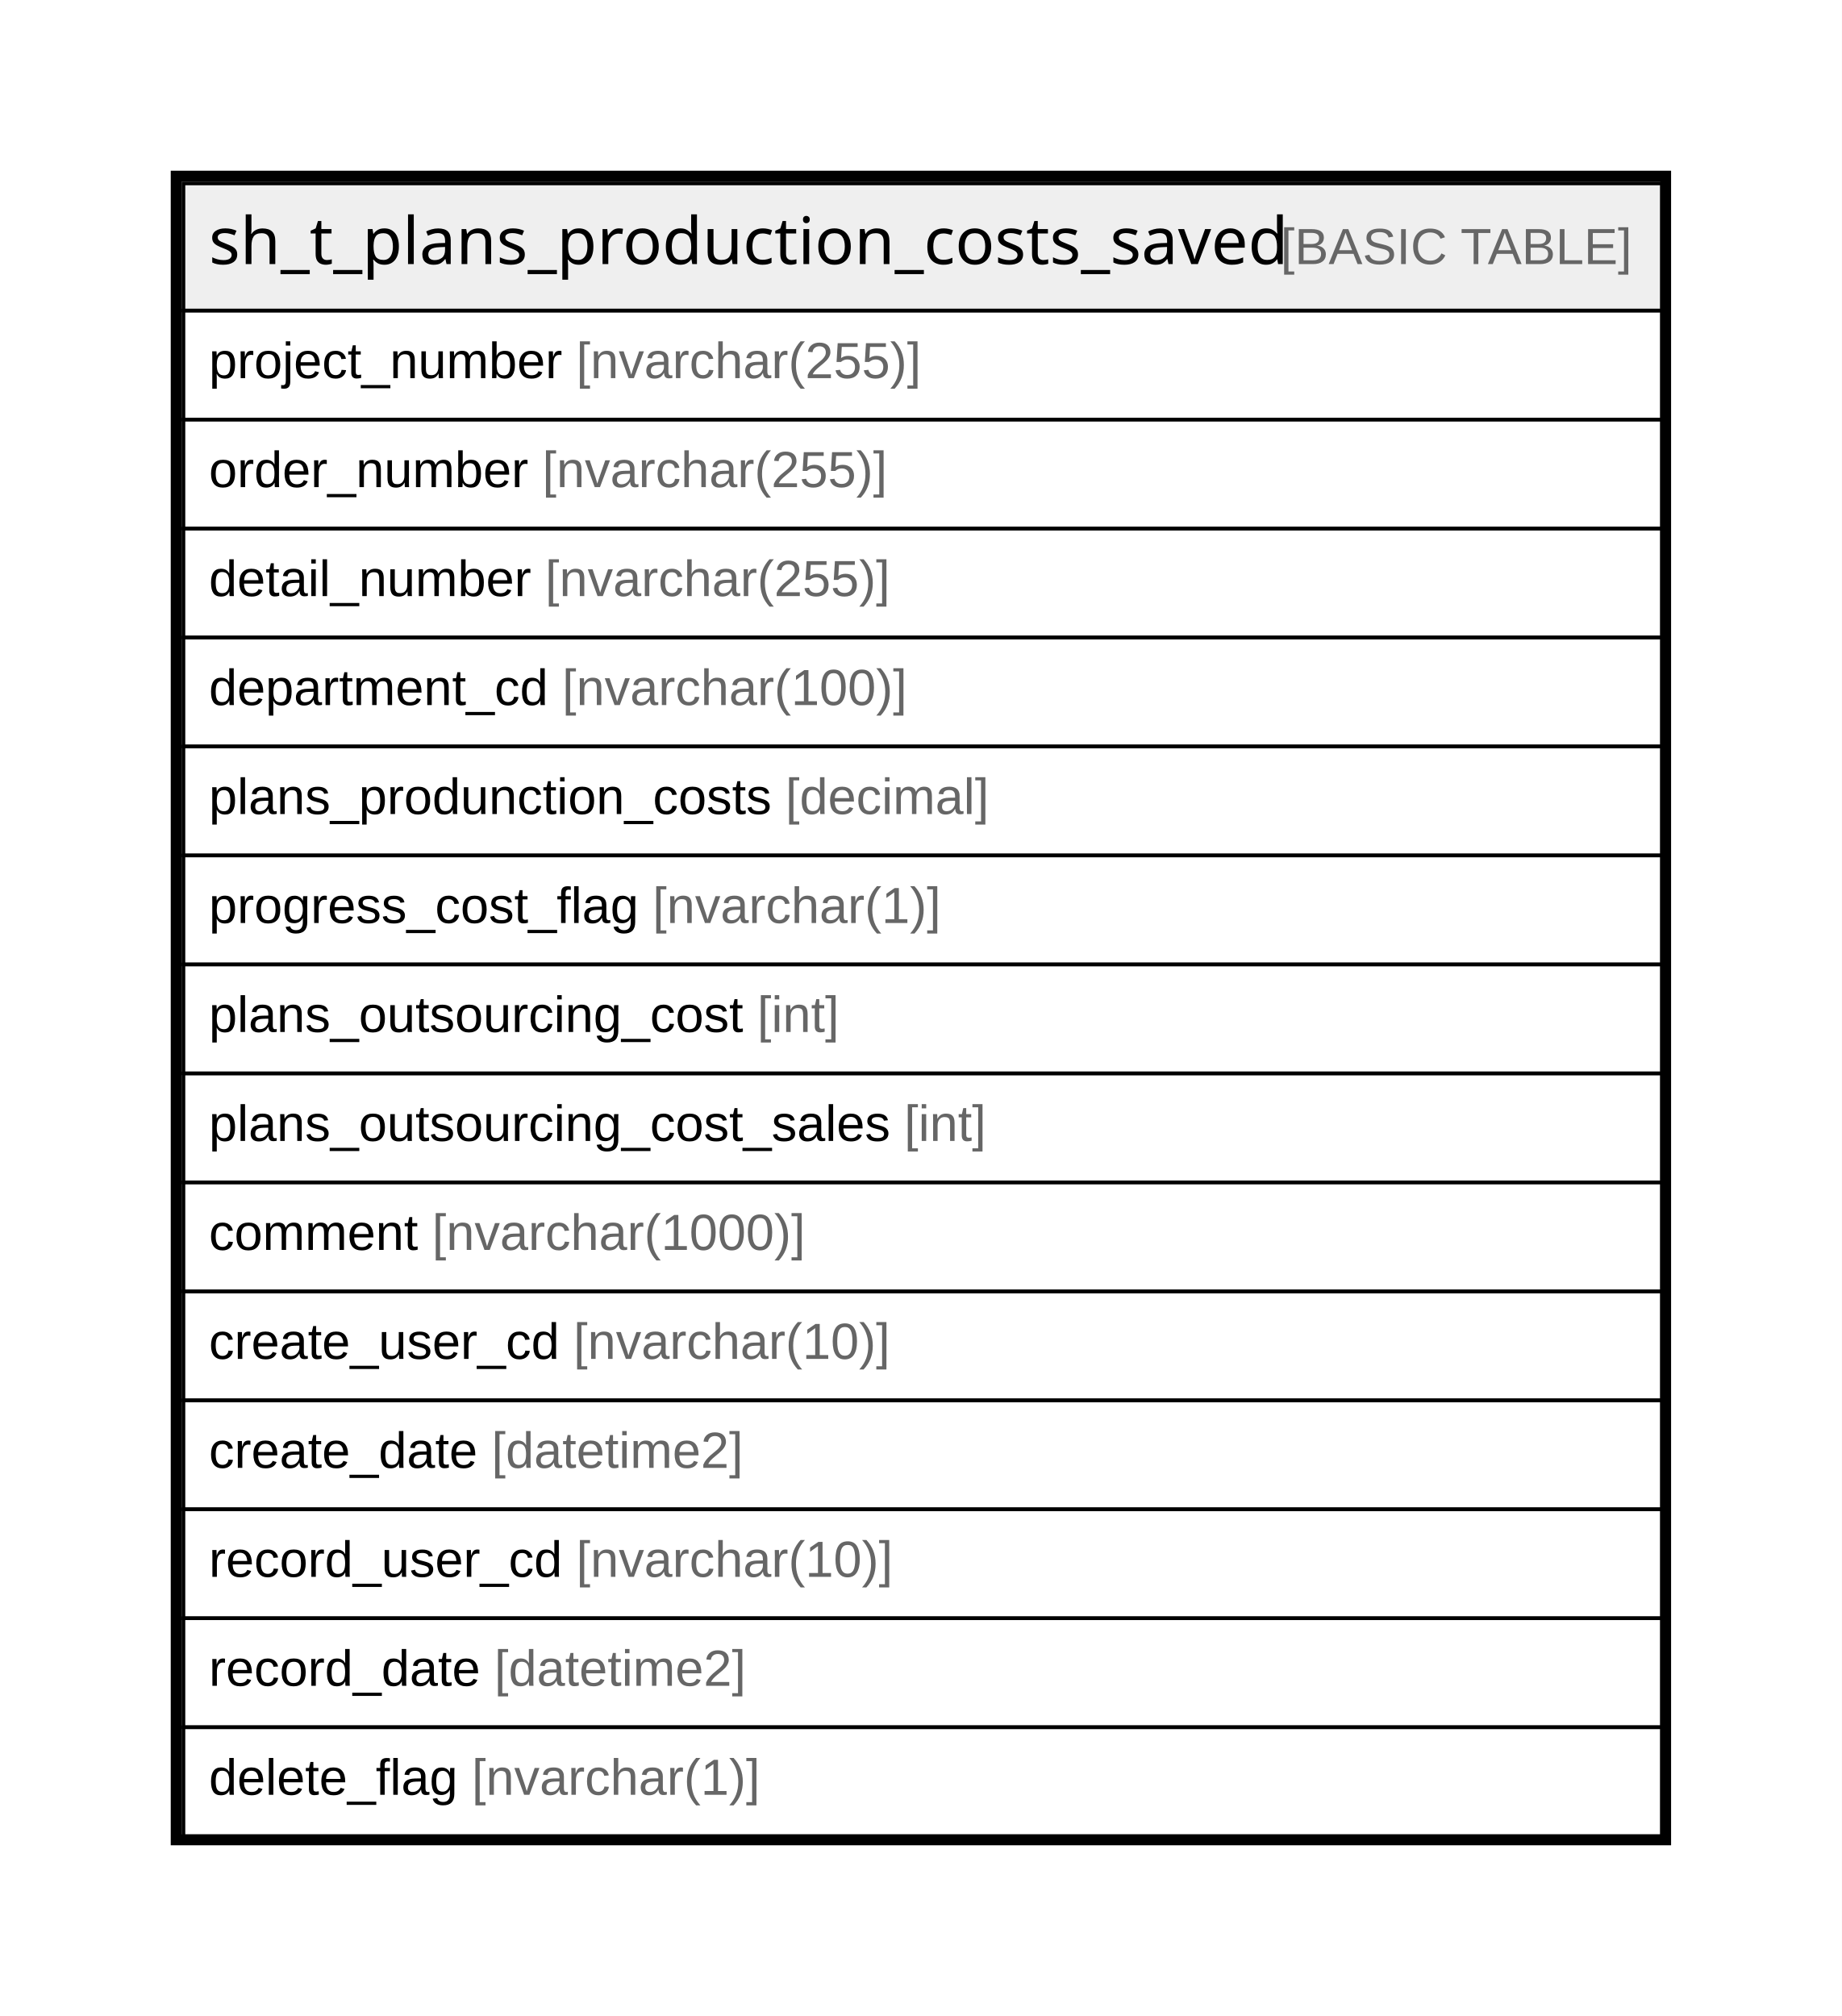
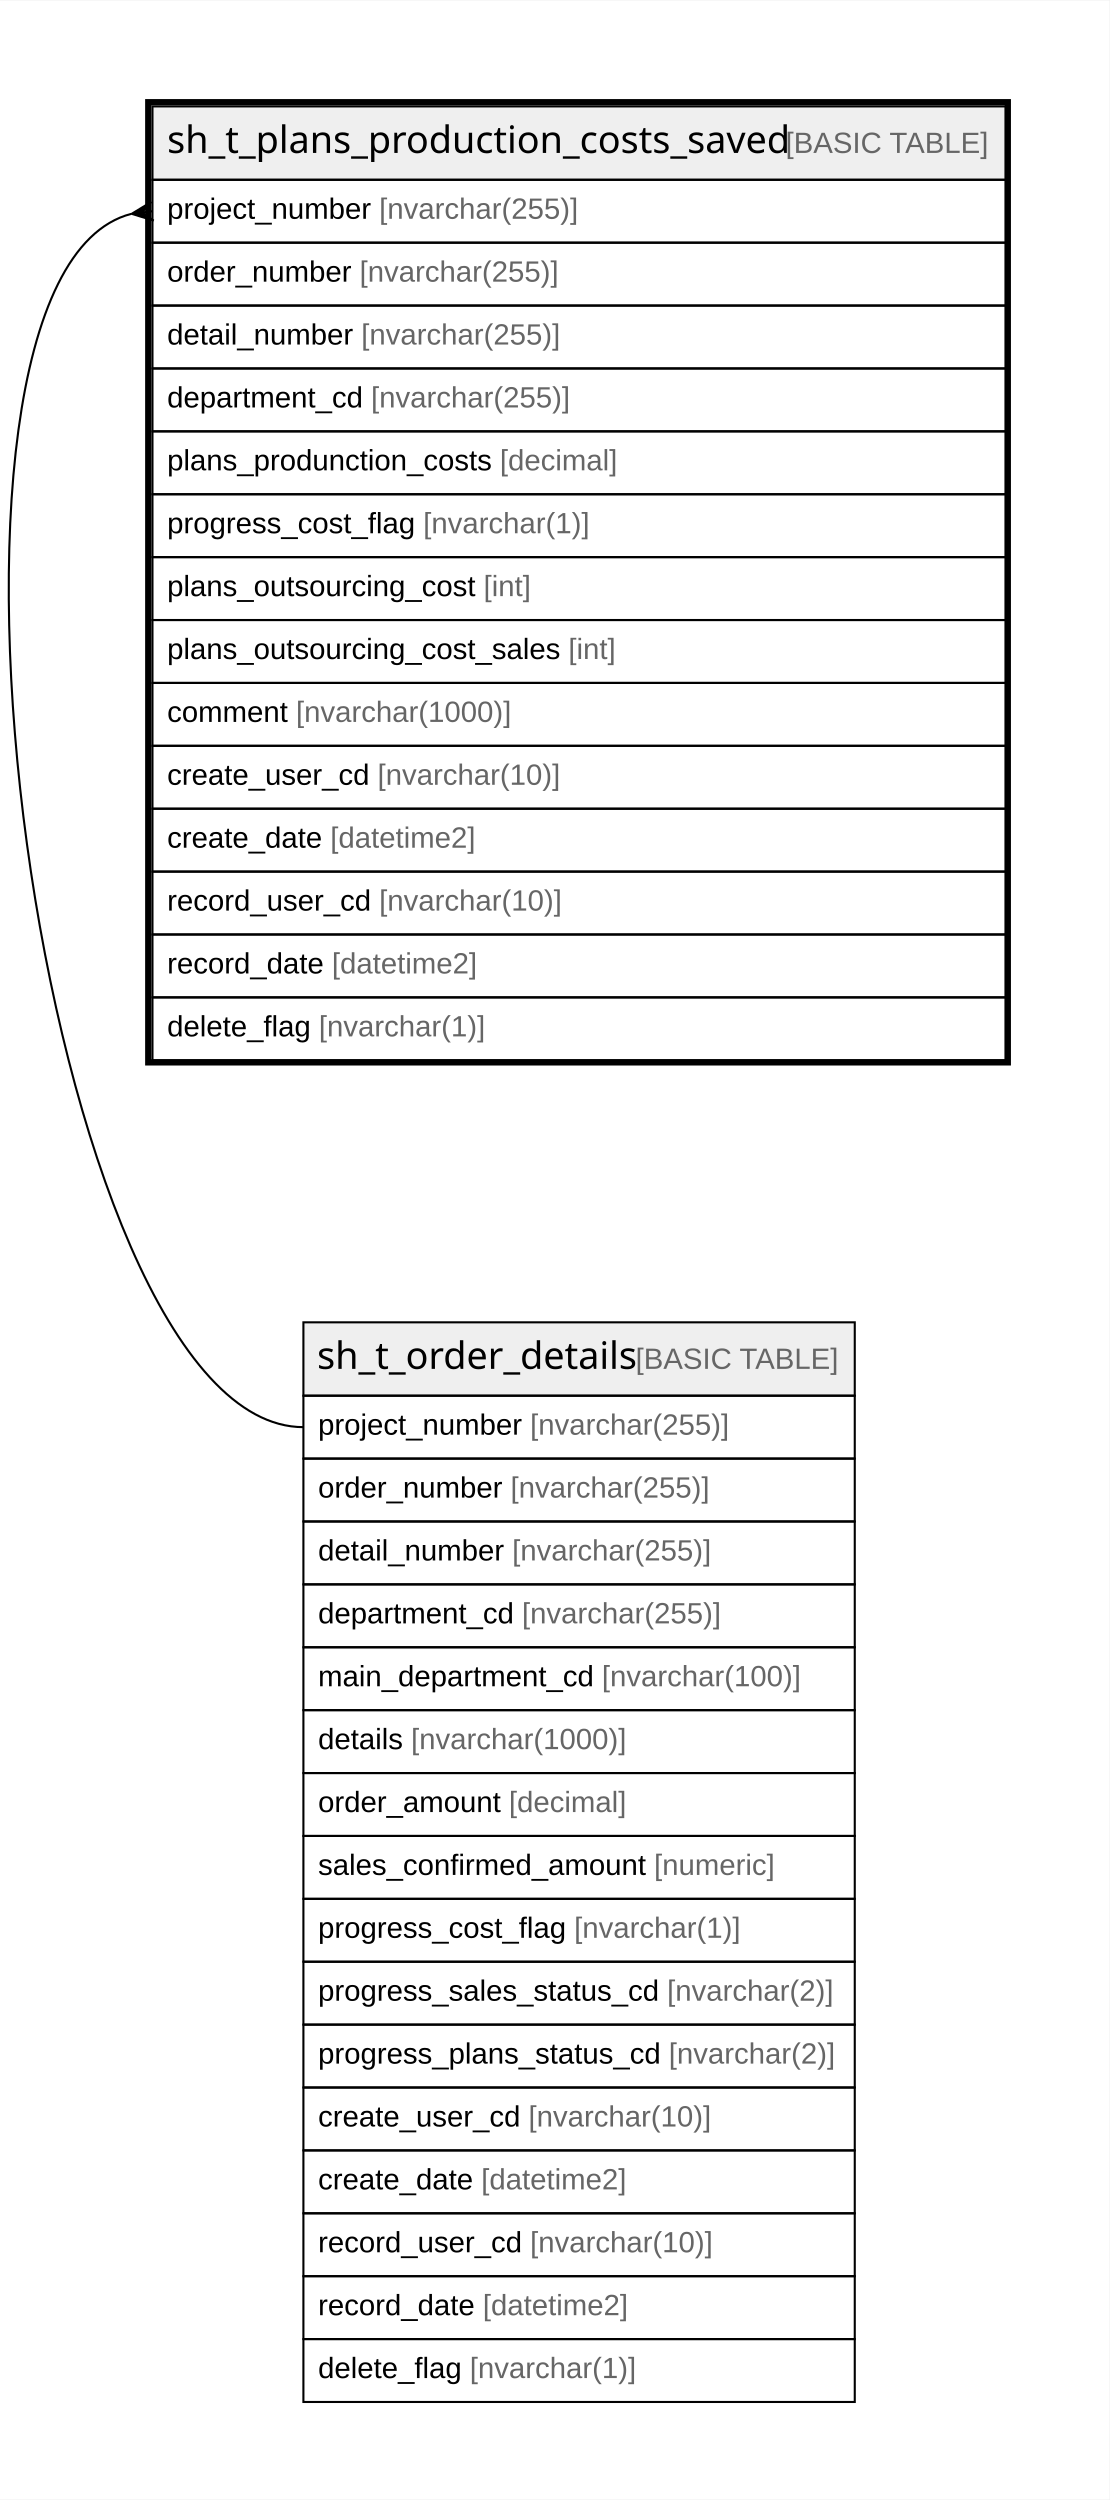
- <svg xmlns="http://www.w3.org/2000/svg" width="507pt" height="555pt" viewBox="0.00 0.00 507.00 555.00">
-   <g id="graph0" class="graph" transform="scale(1 1) rotate(0) translate(4 551)">
-     <polygon fill="#ffffff" stroke="transparent" points="-4,4 -4,-551 503,-551 503,4 -4,4" />
+ <svg xmlns="http://www.w3.org/2000/svg" width="529pt" height="1192pt" viewBox="0.00 0.00 529.23 1192.00">
+   <g id="graph0" class="graph" transform="scale(1 1) rotate(0) translate(4 1188)">
+     <polygon fill="#ffffff" stroke="transparent" points="-4,4 -4,-1188 525.227,-1188 525.227,4 -4,4" />
    <g id="node1" class="node">
-       <polygon fill="#efefef" stroke="transparent" points="46.5,-465.5 46.5,-500.5 453.5,-500.5 453.5,-465.5 46.5,-465.5" />
-       <polygon fill="none" stroke="#000000" points="46.5,-465.5 46.5,-500.5 453.5,-500.5 453.5,-465.5 46.5,-465.5" />
-       <text text-anchor="start" x="53.49" y="-478.3" font-family="Arial Bold" font-size="18.00" fill="#000000">sh_t_plans_production_costs_saved</text>
-       <text text-anchor="start" x="344.595" y="-478.3" font-family="Arial" font-size="14.00" fill="#000000"> </text>
-       <text text-anchor="start" x="348.486" y="-478.3" font-family="Arial" font-size="14.00" fill="#666666">[BASIC TABLE]</text>
-       <polygon fill="none" stroke="#000000" points="46.5,-435.5 46.5,-465.5 453.5,-465.5 453.5,-435.5 46.5,-435.5" />
-       <text text-anchor="start" x="53.5" y="-446.9" font-family="Arial" font-size="14.00" fill="#000000">project_number </text>
-       <text text-anchor="start" x="154.63" y="-446.9" font-family="Arial" font-size="14.00" fill="#666666">[nvarchar(255)]</text>
-       <polygon fill="none" stroke="#000000" points="46.5,-405.5 46.5,-435.5 453.5,-435.5 453.5,-405.5 46.5,-405.5" />
-       <text text-anchor="start" x="53.5" y="-416.9" font-family="Arial" font-size="14.00" fill="#000000">order_number </text>
-       <text text-anchor="start" x="145.294" y="-416.9" font-family="Arial" font-size="14.00" fill="#666666">[nvarchar(255)]</text>
-       <polygon fill="none" stroke="#000000" points="46.5,-375.5 46.5,-405.5 453.5,-405.5 453.5,-375.5 46.5,-375.5" />
-       <text text-anchor="start" x="53.5" y="-386.9" font-family="Arial" font-size="14.00" fill="#000000">detail_number </text>
-       <text text-anchor="start" x="146.076" y="-386.9" font-family="Arial" font-size="14.00" fill="#666666">[nvarchar(255)]</text>
-       <polygon fill="none" stroke="#000000" points="46.5,-345.5 46.5,-375.5 453.5,-375.5 453.5,-345.5 46.5,-345.5" />
-       <text text-anchor="start" x="53.5" y="-356.9" font-family="Arial" font-size="14.00" fill="#000000">department_cd </text>
-       <text text-anchor="start" x="150.754" y="-356.9" font-family="Arial" font-size="14.00" fill="#666666">[nvarchar(100)]</text>
-       <polygon fill="none" stroke="#000000" points="46.5,-315.5 46.5,-345.5 453.5,-345.5 453.5,-315.5 46.5,-315.5" />
-       <text text-anchor="start" x="53.5" y="-326.9" font-family="Arial" font-size="14.00" fill="#000000">plans_produnction_costs </text>
-       <text text-anchor="start" x="212.219" y="-326.9" font-family="Arial" font-size="14.00" fill="#666666">[decimal]</text>
-       <polygon fill="none" stroke="#000000" points="46.5,-285.5 46.5,-315.5 453.5,-315.5 453.5,-285.5 46.5,-285.5" />
-       <text text-anchor="start" x="53.5" y="-296.9" font-family="Arial" font-size="14.00" fill="#000000">progress_cost_flag </text>
-       <text text-anchor="start" x="175.643" y="-296.9" font-family="Arial" font-size="14.00" fill="#666666">[nvarchar(1)]</text>
-       <polygon fill="none" stroke="#000000" points="46.5,-255.5 46.5,-285.5 453.5,-285.5 453.5,-255.5 46.5,-255.5" />
-       <text text-anchor="start" x="53.5" y="-266.9" font-family="Arial" font-size="14.00" fill="#000000">plans_outsourcing_cost </text>
-       <text text-anchor="start" x="204.437" y="-266.9" font-family="Arial" font-size="14.00" fill="#666666">[int]</text>
-       <polygon fill="none" stroke="#000000" points="46.5,-225.5 46.5,-255.5 453.5,-255.5 453.5,-225.5 46.5,-225.5" />
-       <text text-anchor="start" x="53.5" y="-236.9" font-family="Arial" font-size="14.00" fill="#000000">plans_outsourcing_cost_sales </text>
-       <text text-anchor="start" x="244.891" y="-236.9" font-family="Arial" font-size="14.00" fill="#666666">[int]</text>
-       <polygon fill="none" stroke="#000000" points="46.5,-195.5 46.5,-225.5 453.5,-225.5 453.5,-195.5 46.5,-195.5" />
-       <text text-anchor="start" x="53.5" y="-206.9" font-family="Arial" font-size="14.00" fill="#000000">comment </text>
-       <text text-anchor="start" x="114.95" y="-206.9" font-family="Arial" font-size="14.00" fill="#666666">[nvarchar(1000)]</text>
-       <polygon fill="none" stroke="#000000" points="46.5,-165.5 46.5,-195.5 453.5,-195.5 453.5,-165.5 46.5,-165.5" />
-       <text text-anchor="start" x="53.5" y="-176.9" font-family="Arial" font-size="14.00" fill="#000000">create_user_cd </text>
-       <text text-anchor="start" x="153.863" y="-176.9" font-family="Arial" font-size="14.00" fill="#666666">[nvarchar(10)]</text>
-       <polygon fill="none" stroke="#000000" points="46.5,-135.5 46.5,-165.5 453.5,-165.5 453.5,-135.5 46.5,-135.5" />
-       <text text-anchor="start" x="53.5" y="-146.9" font-family="Arial" font-size="14.00" fill="#000000">create_date </text>
-       <text text-anchor="start" x="131.311" y="-146.9" font-family="Arial" font-size="14.00" fill="#666666">[datetime2]</text>
-       <polygon fill="none" stroke="#000000" points="46.5,-105.5 46.5,-135.5 453.5,-135.5 453.5,-105.5 46.5,-105.5" />
-       <text text-anchor="start" x="53.5" y="-116.9" font-family="Arial" font-size="14.00" fill="#000000">record_user_cd </text>
-       <text text-anchor="start" x="154.633" y="-116.9" font-family="Arial" font-size="14.00" fill="#666666">[nvarchar(10)]</text>
-       <polygon fill="none" stroke="#000000" points="46.5,-75.5 46.5,-105.5 453.5,-105.5 453.5,-75.5 46.5,-75.5" />
-       <text text-anchor="start" x="53.5" y="-86.9" font-family="Arial" font-size="14.00" fill="#000000">record_date </text>
-       <text text-anchor="start" x="132.081" y="-86.9" font-family="Arial" font-size="14.00" fill="#666666">[datetime2]</text>
-       <polygon fill="none" stroke="#000000" points="46.5,-45.5 46.5,-75.5 453.5,-75.5 453.5,-45.5 46.5,-45.5" />
-       <text text-anchor="start" x="53.5" y="-56.9" font-family="Arial" font-size="14.00" fill="#000000">delete_flag </text>
-       <text text-anchor="start" x="125.863" y="-56.9" font-family="Arial" font-size="14.00" fill="#666666">[nvarchar(1)]</text>
-       <polygon fill="none" stroke="#000000" stroke-width="3" points="44.5,-44.5 44.5,-502.5 454.5,-502.5 454.5,-44.5 44.5,-44.5" />
+       <polygon fill="#efefef" stroke="transparent" points="68.727,-1102.5 68.727,-1137.5 475.727,-1137.5 475.727,-1102.5 68.727,-1102.5" />
+       <polygon fill="none" stroke="#000000" points="68.727,-1102.5 68.727,-1137.5 475.727,-1137.5 475.727,-1102.5 68.727,-1102.5" />
+       <text text-anchor="start" x="75.718" y="-1115.3" font-family="Arial Bold" font-size="18.00" fill="#000000">sh_t_plans_production_costs_saved</text>
+       <text text-anchor="start" x="366.823" y="-1115.3" font-family="Arial" font-size="14.00" fill="#000000"> </text>
+       <text text-anchor="start" x="370.713" y="-1115.3" font-family="Arial" font-size="14.00" fill="#666666">[BASIC TABLE]</text>
+       <polygon fill="none" stroke="#000000" points="68.727,-1072.5 68.727,-1102.5 475.727,-1102.5 475.727,-1072.5 68.727,-1072.5" />
+       <text text-anchor="start" x="75.727" y="-1083.9" font-family="Arial" font-size="14.00" fill="#000000">project_number </text>
+       <text text-anchor="start" x="176.858" y="-1083.9" font-family="Arial" font-size="14.00" fill="#666666">[nvarchar(255)]</text>
+       <polygon fill="none" stroke="#000000" points="68.727,-1042.5 68.727,-1072.5 475.727,-1072.5 475.727,-1042.5 68.727,-1042.5" />
+       <text text-anchor="start" x="75.727" y="-1053.9" font-family="Arial" font-size="14.00" fill="#000000">order_number </text>
+       <text text-anchor="start" x="167.521" y="-1053.9" font-family="Arial" font-size="14.00" fill="#666666">[nvarchar(255)]</text>
+       <polygon fill="none" stroke="#000000" points="68.727,-1012.5 68.727,-1042.5 475.727,-1042.5 475.727,-1012.5 68.727,-1012.5" />
+       <text text-anchor="start" x="75.727" y="-1023.9" font-family="Arial" font-size="14.00" fill="#000000">detail_number </text>
+       <text text-anchor="start" x="168.304" y="-1023.9" font-family="Arial" font-size="14.00" fill="#666666">[nvarchar(255)]</text>
+       <polygon fill="none" stroke="#000000" points="68.727,-982.5 68.727,-1012.5 475.727,-1012.5 475.727,-982.5 68.727,-982.5" />
+       <text text-anchor="start" x="75.727" y="-993.9" font-family="Arial" font-size="14.00" fill="#000000">department_cd </text>
+       <text text-anchor="start" x="172.981" y="-993.9" font-family="Arial" font-size="14.00" fill="#666666">[nvarchar(255)]</text>
+       <polygon fill="none" stroke="#000000" points="68.727,-952.5 68.727,-982.5 475.727,-982.5 475.727,-952.5 68.727,-952.5" />
+       <text text-anchor="start" x="75.727" y="-963.9" font-family="Arial" font-size="14.00" fill="#000000">plans_produnction_costs </text>
+       <text text-anchor="start" x="234.447" y="-963.9" font-family="Arial" font-size="14.00" fill="#666666">[decimal]</text>
+       <polygon fill="none" stroke="#000000" points="68.727,-922.5 68.727,-952.5 475.727,-952.5 475.727,-922.5 68.727,-922.5" />
+       <text text-anchor="start" x="75.727" y="-933.9" font-family="Arial" font-size="14.00" fill="#000000">progress_cost_flag </text>
+       <text text-anchor="start" x="197.87" y="-933.9" font-family="Arial" font-size="14.00" fill="#666666">[nvarchar(1)]</text>
+       <polygon fill="none" stroke="#000000" points="68.727,-892.5 68.727,-922.5 475.727,-922.5 475.727,-892.5 68.727,-892.5" />
+       <text text-anchor="start" x="75.727" y="-903.9" font-family="Arial" font-size="14.00" fill="#000000">plans_outsourcing_cost </text>
+       <text text-anchor="start" x="226.664" y="-903.9" font-family="Arial" font-size="14.00" fill="#666666">[int]</text>
+       <polygon fill="none" stroke="#000000" points="68.727,-862.5 68.727,-892.5 475.727,-892.5 475.727,-862.5 68.727,-862.5" />
+       <text text-anchor="start" x="75.727" y="-873.9" font-family="Arial" font-size="14.00" fill="#000000">plans_outsourcing_cost_sales </text>
+       <text text-anchor="start" x="267.119" y="-873.9" font-family="Arial" font-size="14.00" fill="#666666">[int]</text>
+       <polygon fill="none" stroke="#000000" points="68.727,-832.5 68.727,-862.5 475.727,-862.5 475.727,-832.5 68.727,-832.5" />
+       <text text-anchor="start" x="75.727" y="-843.9" font-family="Arial" font-size="14.00" fill="#000000">comment </text>
+       <text text-anchor="start" x="137.178" y="-843.9" font-family="Arial" font-size="14.00" fill="#666666">[nvarchar(1000)]</text>
+       <polygon fill="none" stroke="#000000" points="68.727,-802.5 68.727,-832.5 475.727,-832.5 475.727,-802.5 68.727,-802.5" />
+       <text text-anchor="start" x="75.727" y="-813.9" font-family="Arial" font-size="14.00" fill="#000000">create_user_cd </text>
+       <text text-anchor="start" x="176.091" y="-813.9" font-family="Arial" font-size="14.00" fill="#666666">[nvarchar(10)]</text>
+       <polygon fill="none" stroke="#000000" points="68.727,-772.5 68.727,-802.5 475.727,-802.5 475.727,-772.5 68.727,-772.5" />
+       <text text-anchor="start" x="75.727" y="-783.9" font-family="Arial" font-size="14.00" fill="#000000">create_date </text>
+       <text text-anchor="start" x="153.538" y="-783.9" font-family="Arial" font-size="14.00" fill="#666666">[datetime2]</text>
+       <polygon fill="none" stroke="#000000" points="68.727,-742.5 68.727,-772.5 475.727,-772.5 475.727,-742.5 68.727,-742.5" />
+       <text text-anchor="start" x="75.727" y="-753.9" font-family="Arial" font-size="14.00" fill="#000000">record_user_cd </text>
+       <text text-anchor="start" x="176.861" y="-753.9" font-family="Arial" font-size="14.00" fill="#666666">[nvarchar(10)]</text>
+       <polygon fill="none" stroke="#000000" points="68.727,-712.5 68.727,-742.5 475.727,-742.5 475.727,-712.5 68.727,-712.5" />
+       <text text-anchor="start" x="75.727" y="-723.9" font-family="Arial" font-size="14.00" fill="#000000">record_date </text>
+       <text text-anchor="start" x="154.308" y="-723.9" font-family="Arial" font-size="14.00" fill="#666666">[datetime2]</text>
+       <polygon fill="none" stroke="#000000" points="68.727,-682.5 68.727,-712.5 475.727,-712.5 475.727,-682.5 68.727,-682.5" />
+       <text text-anchor="start" x="75.727" y="-693.9" font-family="Arial" font-size="14.00" fill="#000000">delete_flag </text>
+       <text text-anchor="start" x="148.091" y="-693.9" font-family="Arial" font-size="14.00" fill="#666666">[nvarchar(1)]</text>
+       <polygon fill="none" stroke="#000000" stroke-width="3" points="66.727,-681.5 66.727,-1139.5 476.727,-1139.5 476.727,-681.5 66.727,-681.5" />
+     </g>
+     <g id="node2" class="node">
+       <polygon fill="#efefef" stroke="transparent" points="140.727,-522.5 140.727,-557.5 403.727,-557.5 403.727,-522.5 140.727,-522.5" />
+       <polygon fill="none" stroke="#000000" points="140.727,-522.5 140.727,-557.5 403.727,-557.5 403.727,-522.5 140.727,-522.5" />
+       <text text-anchor="start" x="147.251" y="-535.3" font-family="Arial Bold" font-size="18.00" fill="#000000">sh_t_order_details</text>
+       <text text-anchor="start" x="295.29" y="-535.3" font-family="Arial" font-size="14.00" fill="#000000"> </text>
+       <text text-anchor="start" x="299.18" y="-535.3" font-family="Arial" font-size="14.00" fill="#666666">[BASIC TABLE]</text>
+       <polygon fill="none" stroke="#000000" points="140.727,-492.5 140.727,-522.5 403.727,-522.5 403.727,-492.5 140.727,-492.5" />
+       <text text-anchor="start" x="147.727" y="-503.9" font-family="Arial" font-size="14.00" fill="#000000">project_number </text>
+       <text text-anchor="start" x="248.858" y="-503.9" font-family="Arial" font-size="14.00" fill="#666666">[nvarchar(255)]</text>
+       <polygon fill="none" stroke="#000000" points="140.727,-462.5 140.727,-492.5 403.727,-492.5 403.727,-462.5 140.727,-462.5" />
+       <text text-anchor="start" x="147.727" y="-473.9" font-family="Arial" font-size="14.00" fill="#000000">order_number </text>
+       <text text-anchor="start" x="239.521" y="-473.9" font-family="Arial" font-size="14.00" fill="#666666">[nvarchar(255)]</text>
+       <polygon fill="none" stroke="#000000" points="140.727,-432.5 140.727,-462.5 403.727,-462.5 403.727,-432.5 140.727,-432.5" />
+       <text text-anchor="start" x="147.727" y="-443.9" font-family="Arial" font-size="14.00" fill="#000000">detail_number </text>
+       <text text-anchor="start" x="240.304" y="-443.9" font-family="Arial" font-size="14.00" fill="#666666">[nvarchar(255)]</text>
+       <polygon fill="none" stroke="#000000" points="140.727,-402.5 140.727,-432.5 403.727,-432.5 403.727,-402.5 140.727,-402.5" />
+       <text text-anchor="start" x="147.727" y="-413.9" font-family="Arial" font-size="14.00" fill="#000000">department_cd </text>
+       <text text-anchor="start" x="244.981" y="-413.9" font-family="Arial" font-size="14.00" fill="#666666">[nvarchar(255)]</text>
+       <polygon fill="none" stroke="#000000" points="140.727,-372.5 140.727,-402.5 403.727,-402.5 403.727,-372.5 140.727,-372.5" />
+       <text text-anchor="start" x="147.727" y="-383.9" font-family="Arial" font-size="14.00" fill="#000000">main_department_cd </text>
+       <text text-anchor="start" x="283.096" y="-383.9" font-family="Arial" font-size="14.00" fill="#666666">[nvarchar(100)]</text>
+       <polygon fill="none" stroke="#000000" points="140.727,-342.5 140.727,-372.5 403.727,-372.5 403.727,-342.5 140.727,-342.5" />
+       <text text-anchor="start" x="147.727" y="-353.9" font-family="Arial" font-size="14.00" fill="#000000">details </text>
+       <text text-anchor="start" x="192.07" y="-353.9" font-family="Arial" font-size="14.00" fill="#666666">[nvarchar(1000)]</text>
+       <polygon fill="none" stroke="#000000" points="140.727,-312.5 140.727,-342.5 403.727,-342.5 403.727,-312.5 140.727,-312.5" />
+       <text text-anchor="start" x="147.727" y="-323.9" font-family="Arial" font-size="14.00" fill="#000000">order_amount </text>
+       <text text-anchor="start" x="238.751" y="-323.9" font-family="Arial" font-size="14.00" fill="#666666">[decimal]</text>
+       <polygon fill="none" stroke="#000000" points="140.727,-282.5 140.727,-312.5 403.727,-312.5 403.727,-282.5 140.727,-282.5" />
+       <text text-anchor="start" x="147.727" y="-293.9" font-family="Arial" font-size="14.00" fill="#000000">sales_confirmed_amount </text>
+       <text text-anchor="start" x="307.985" y="-293.9" font-family="Arial" font-size="14.00" fill="#666666">[numeric]</text>
+       <polygon fill="none" stroke="#000000" points="140.727,-252.5 140.727,-282.5 403.727,-282.5 403.727,-252.5 140.727,-252.5" />
+       <text text-anchor="start" x="147.727" y="-263.9" font-family="Arial" font-size="14.00" fill="#000000">progress_cost_flag </text>
+       <text text-anchor="start" x="269.87" y="-263.9" font-family="Arial" font-size="14.00" fill="#666666">[nvarchar(1)]</text>
+       <polygon fill="none" stroke="#000000" points="140.727,-222.5 140.727,-252.5 403.727,-252.5 403.727,-222.5 140.727,-222.5" />
+       <text text-anchor="start" x="147.727" y="-233.9" font-family="Arial" font-size="14.00" fill="#000000">progress_sales_status_cd </text>
+       <text text-anchor="start" x="314.218" y="-233.9" font-family="Arial" font-size="14.00" fill="#666666">[nvarchar(2)]</text>
+       <polygon fill="none" stroke="#000000" points="140.727,-192.5 140.727,-222.5 403.727,-222.5 403.727,-192.5 140.727,-192.5" />
+       <text text-anchor="start" x="147.727" y="-203.9" font-family="Arial" font-size="14.00" fill="#000000">progress_plans_status_cd </text>
+       <text text-anchor="start" x="315.001" y="-203.9" font-family="Arial" font-size="14.00" fill="#666666">[nvarchar(2)]</text>
+       <polygon fill="none" stroke="#000000" points="140.727,-162.5 140.727,-192.5 403.727,-192.5 403.727,-162.5 140.727,-162.5" />
+       <text text-anchor="start" x="147.727" y="-173.9" font-family="Arial" font-size="14.00" fill="#000000">create_user_cd </text>
+       <text text-anchor="start" x="248.091" y="-173.9" font-family="Arial" font-size="14.00" fill="#666666">[nvarchar(10)]</text>
+       <polygon fill="none" stroke="#000000" points="140.727,-132.5 140.727,-162.5 403.727,-162.5 403.727,-132.5 140.727,-132.5" />
+       <text text-anchor="start" x="147.727" y="-143.9" font-family="Arial" font-size="14.00" fill="#000000">create_date </text>
+       <text text-anchor="start" x="225.538" y="-143.9" font-family="Arial" font-size="14.00" fill="#666666">[datetime2]</text>
+       <polygon fill="none" stroke="#000000" points="140.727,-102.5 140.727,-132.5 403.727,-132.5 403.727,-102.5 140.727,-102.5" />
+       <text text-anchor="start" x="147.727" y="-113.9" font-family="Arial" font-size="14.00" fill="#000000">record_user_cd </text>
+       <text text-anchor="start" x="248.861" y="-113.9" font-family="Arial" font-size="14.00" fill="#666666">[nvarchar(10)]</text>
+       <polygon fill="none" stroke="#000000" points="140.727,-72.5 140.727,-102.5 403.727,-102.5 403.727,-72.5 140.727,-72.5" />
+       <text text-anchor="start" x="147.727" y="-83.9" font-family="Arial" font-size="14.00" fill="#000000">record_date </text>
+       <text text-anchor="start" x="226.308" y="-83.9" font-family="Arial" font-size="14.00" fill="#666666">[datetime2]</text>
+       <polygon fill="none" stroke="#000000" points="140.727,-42.5 140.727,-72.5 403.727,-72.5 403.727,-42.5 140.727,-42.5" />
+       <text text-anchor="start" x="147.727" y="-53.9" font-family="Arial" font-size="14.00" fill="#000000">delete_flag </text>
+       <text text-anchor="start" x="220.091" y="-53.9" font-family="Arial" font-size="14.00" fill="#666666">[nvarchar(1)]</text>
+     </g>
+     <g id="edge1" class="edge">
+       <path fill="none" stroke="#000000" d="M58.523,-1086.223C-57.17,-1056.215 14.401,-507.5 140.727,-507.5" />
+       <polygon fill="#000000" stroke="#000000" points="58.805,-1086.258 68.168,-1091.965 63.766,-1086.879 68.727,-1087.5 68.727,-1087.5 68.727,-1087.5 63.766,-1086.879 69.286,-1083.035 58.805,-1086.258 58.805,-1086.258" />
    </g>
  </g>
</svg>
